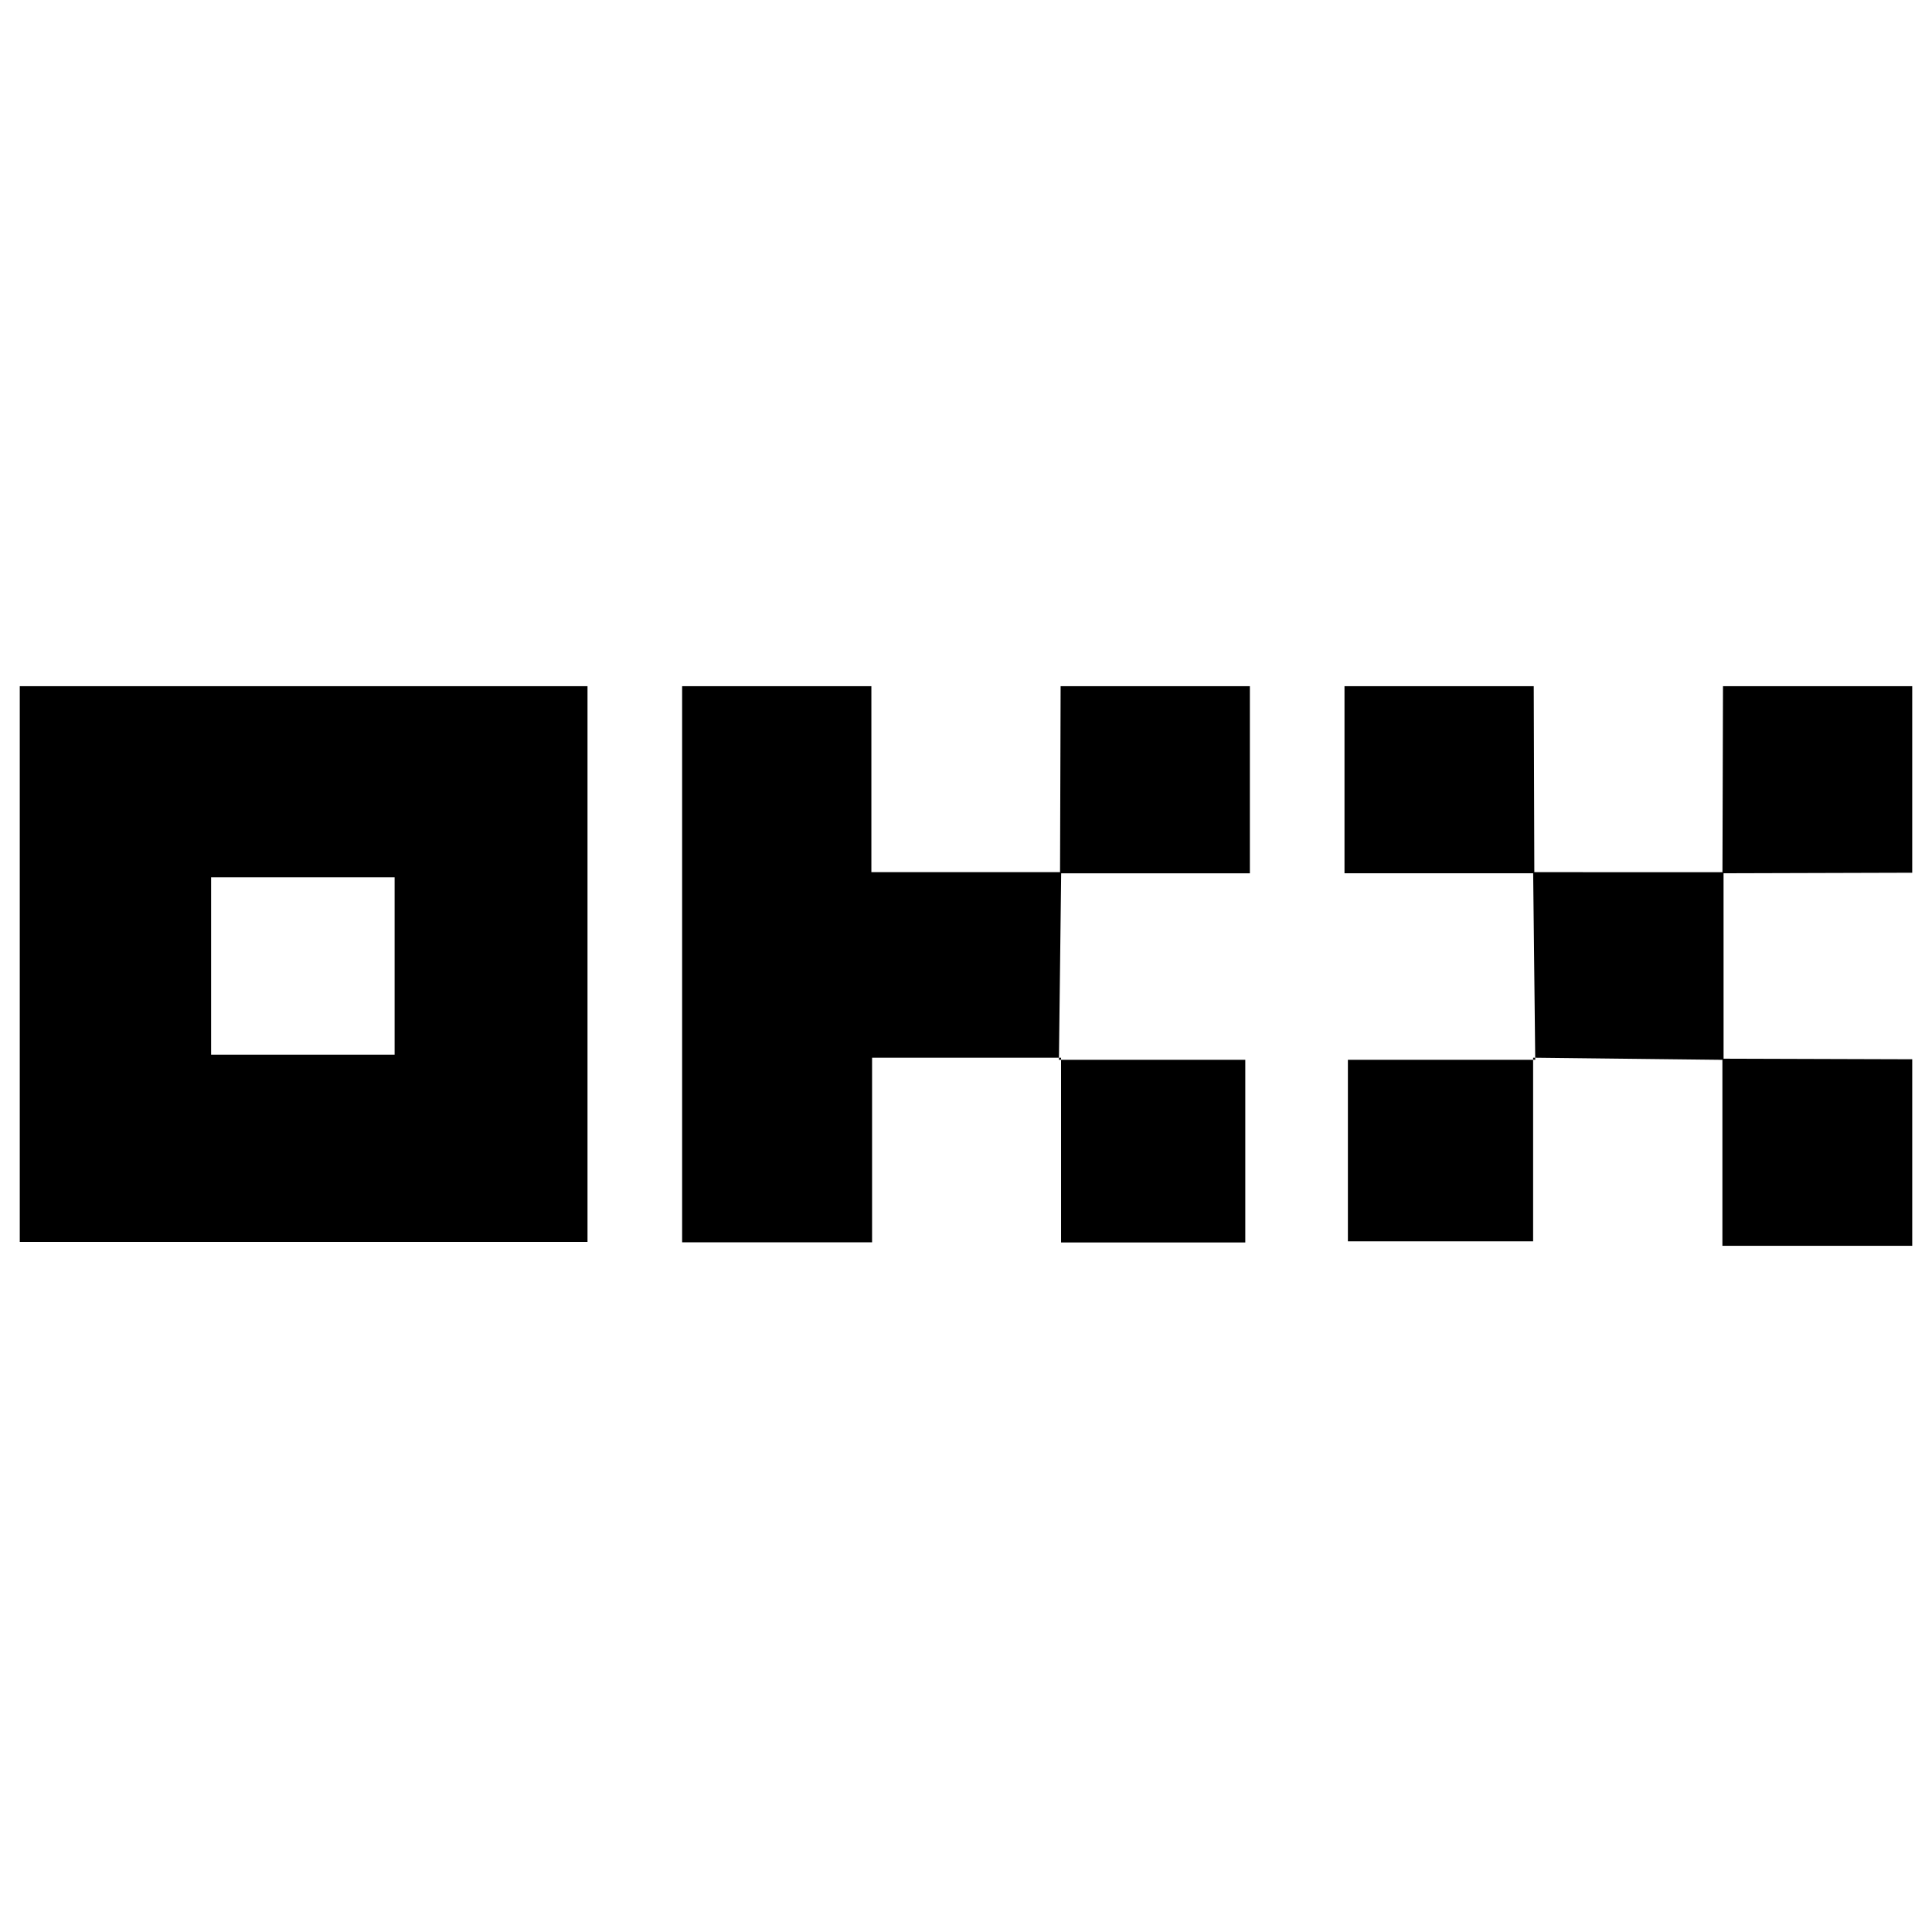
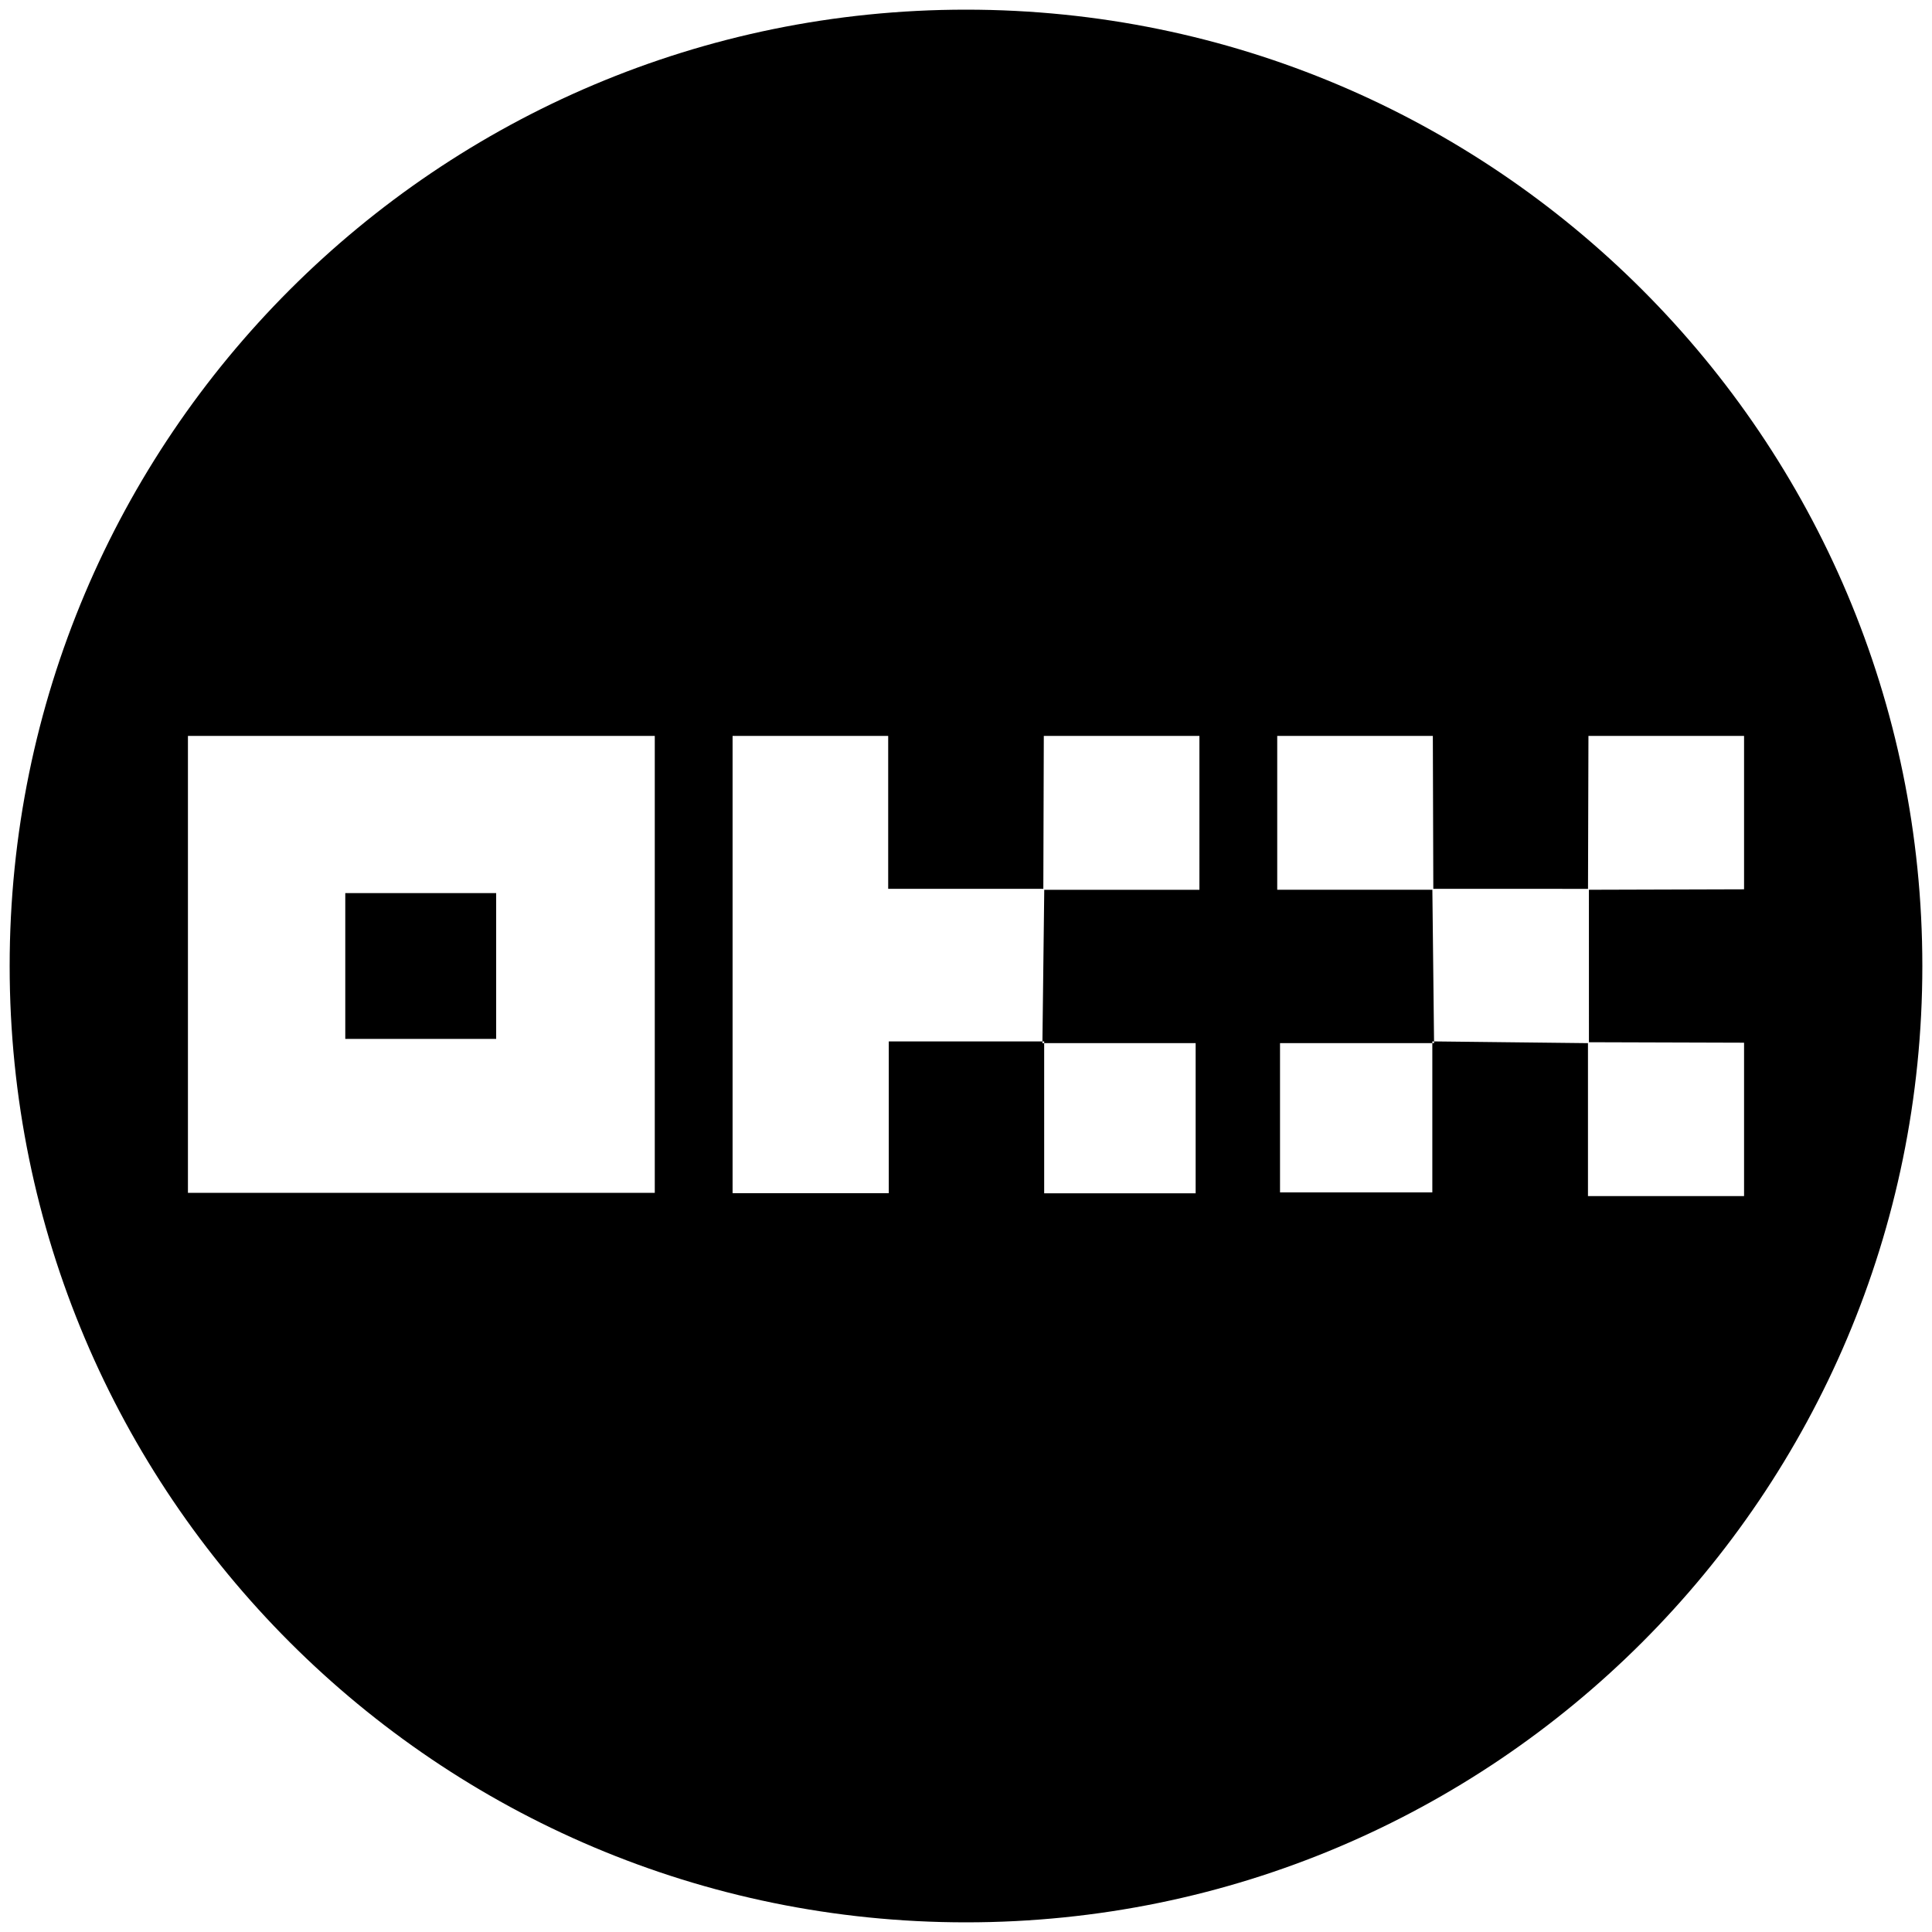
<svg xmlns="http://www.w3.org/2000/svg" viewBox="0 0 1000 1000">
-   <path d="M548.1,548.561l.013-1.082h1.09Zm1.108-1.078s-1.108,1.078-1.108,1.078H549.2Zm95.351,95.6V548.561H549.2c.006,31.293.006,62.589.006,94.526ZM10.229,355.168H304.092V642.8H10.229Zm99.038,190.717h94.982v-91.77H109.267Zm588.4,96.617h95.873V548.547c-31.746,0-63.495,0-95.873,0Zm292.1-190.779V355.168H891.817q-.139,48.134-.278,96.268l-97.375-.013q-.15-48.127-.3-96.255H695.908v96.84h97.657l1.062,95.462,96.886,1.1v96.262h98.258V548.277l-97.65-.3q-.008-47.986-.014-95.971Zm-195.132,96.82-.012-1.073-1.085-.012Zm0,0s-1.093-1.089-1.093-1.089v1.089ZM548.676,451.424H451.023V355.168H353.069V643.011h98.317V547.479h96.723l1.15-95.458h97.672V355.168H548.977Q548.827,403.3,548.676,451.424Z" />
+   <path d="M256.814,537.73h-78.1V462.27h78.1ZM995,500c0,273.381-221.619,495-495,495S5,773.381,5,500,226.619,5,500,5,995,226.619,995,500ZM338.911,380.909H97.277V617.421H338.911Zm281.906,0H540.272q-.123,39.574-.247,79.149h-80.3V380.909H379.183V617.593h80.844V539.04h79.532c0,.3-.008.593-.011.89h.911c.005,25.731.005,51.465.005,77.725h78.4V539.93h-78.4v-.887s-.911.887-.911.887l.907-.89h-.9l.945-78.491h80.313Zm201.6,79.63,80.306-.236V380.909H822.178l-.228,79.159-80.068-.011q-.125-39.575-.248-79.148H661.089v79.629h80.3l.873,78.5-.892-.01v.9c-26.1,0-52.21,0-78.833,0v77.252H741.37V539.919h.9s-.681-.681-.857-.855l.86.851q0-.441-.01-.882l79.667.9v79.154h80.794V539.7l-80.295-.245Q822.422,500,822.417,460.539Z" />
</svg>
